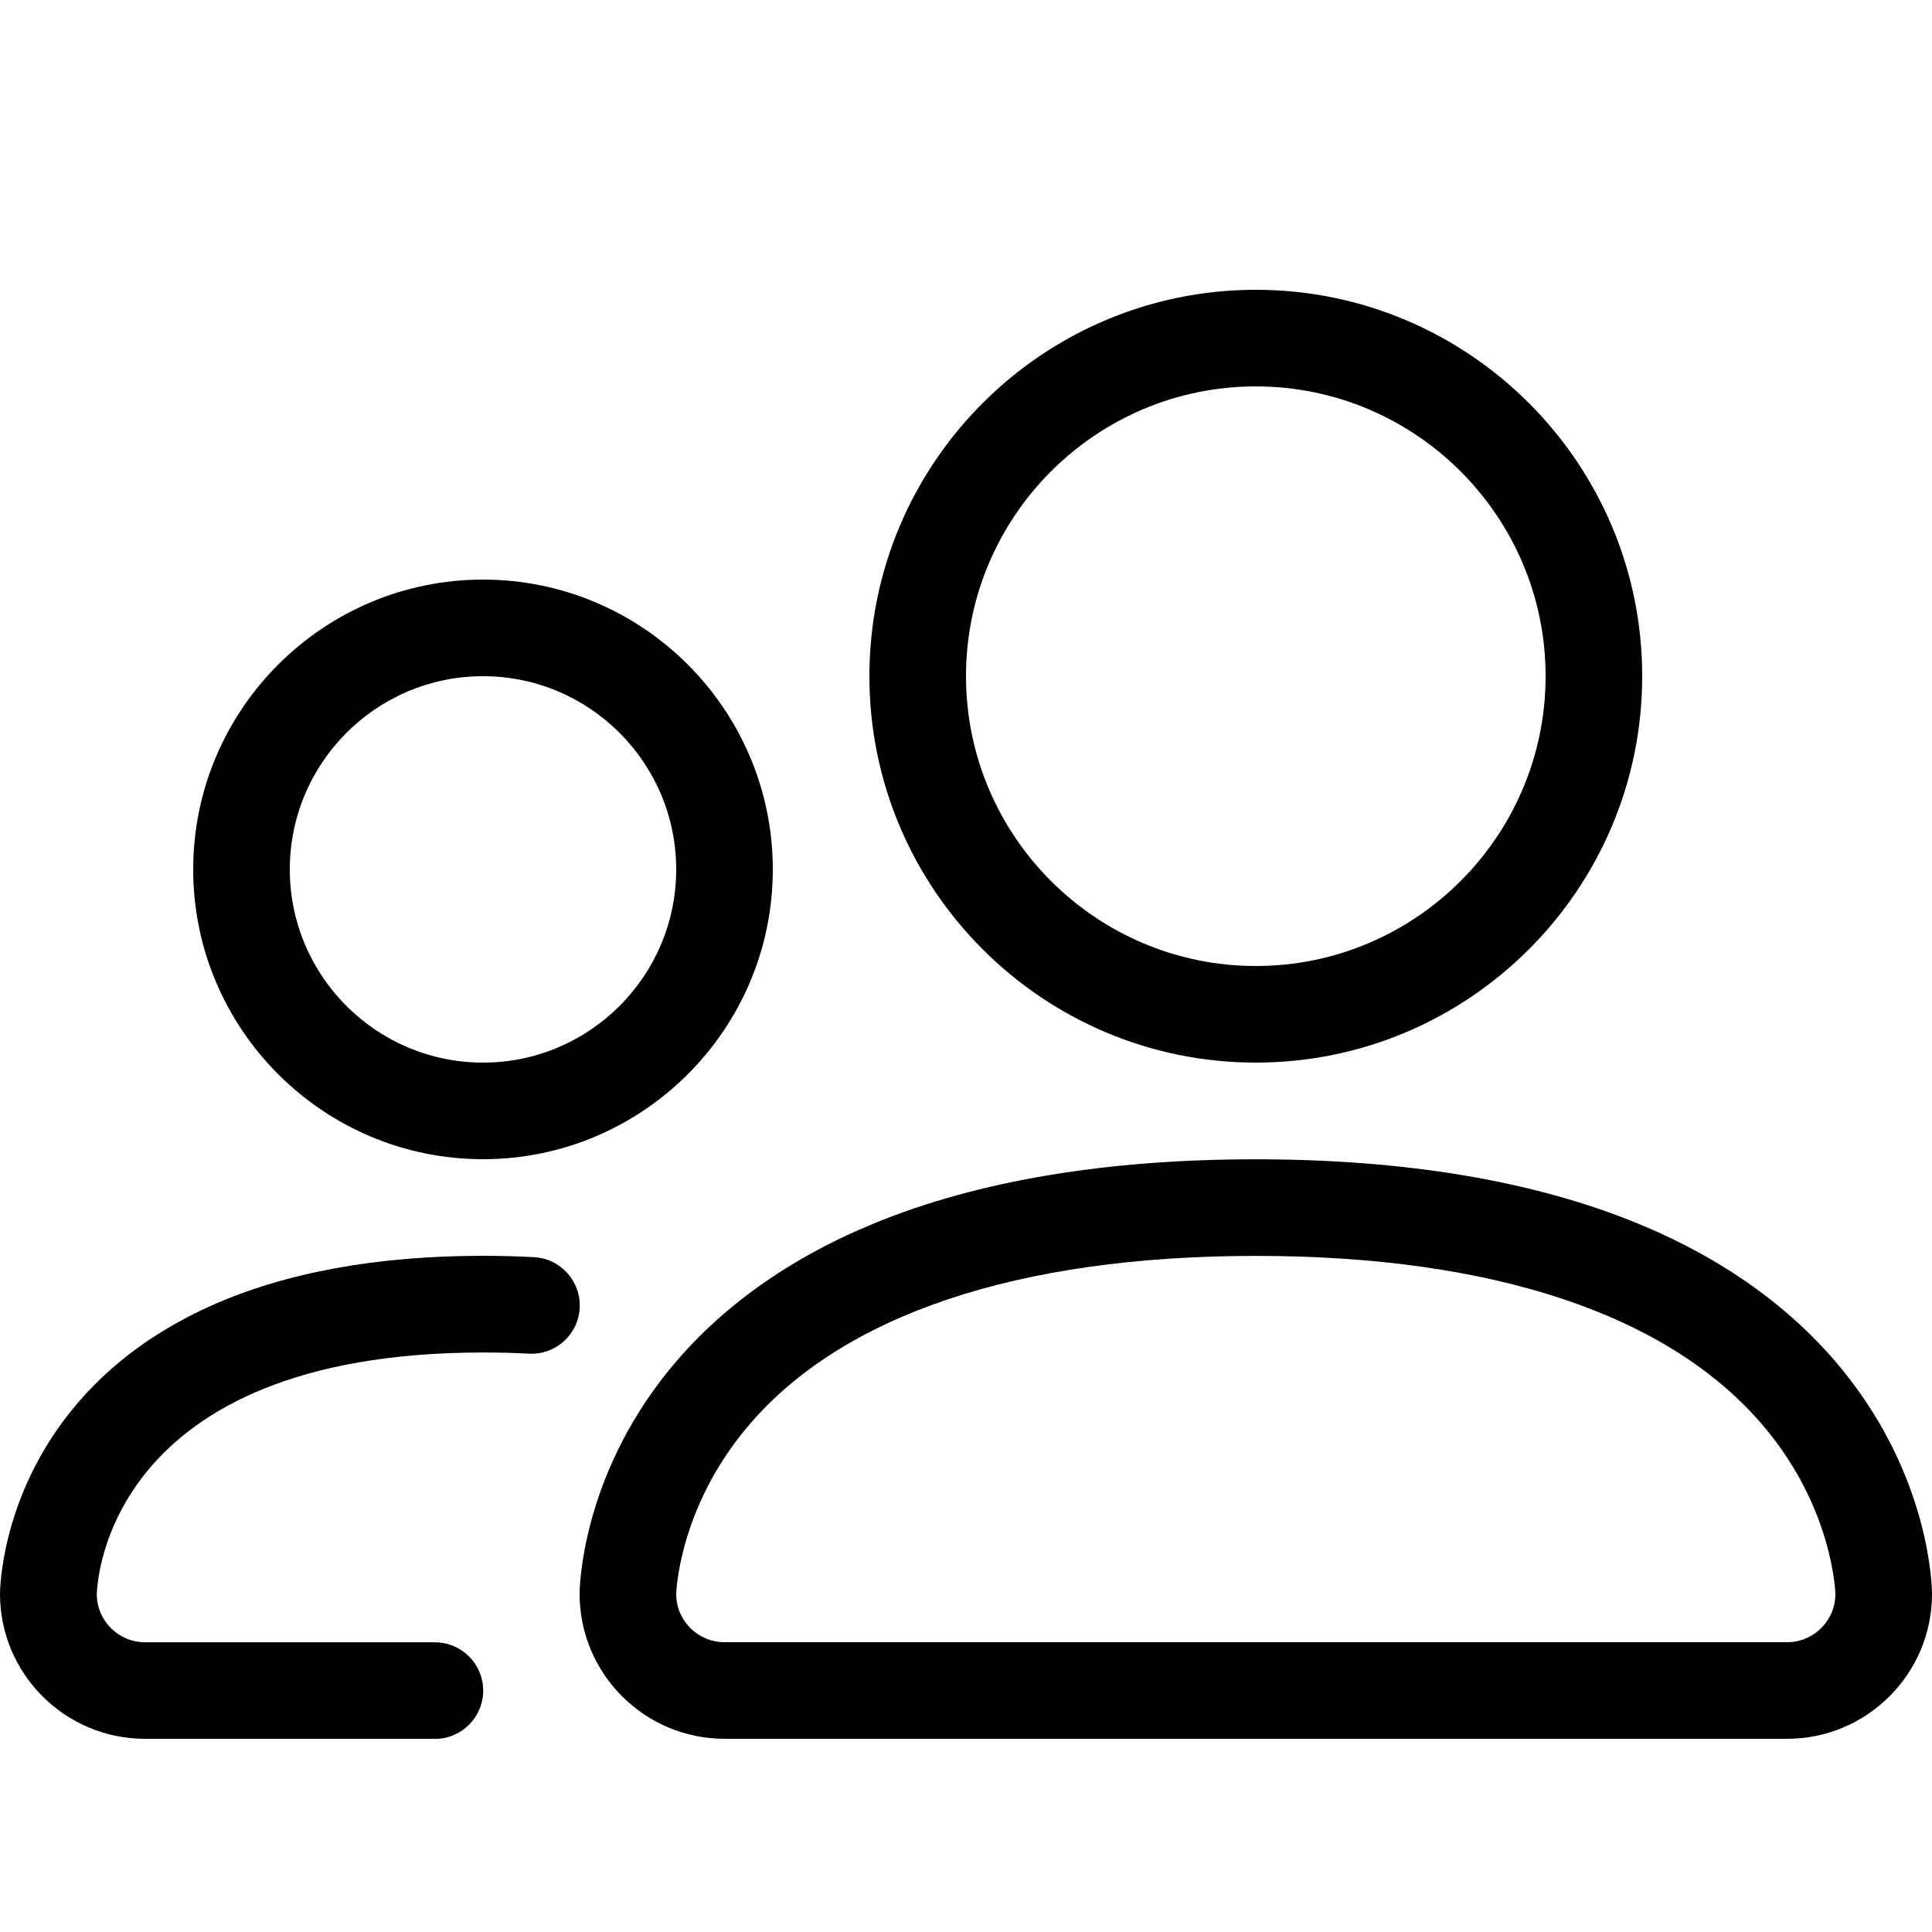
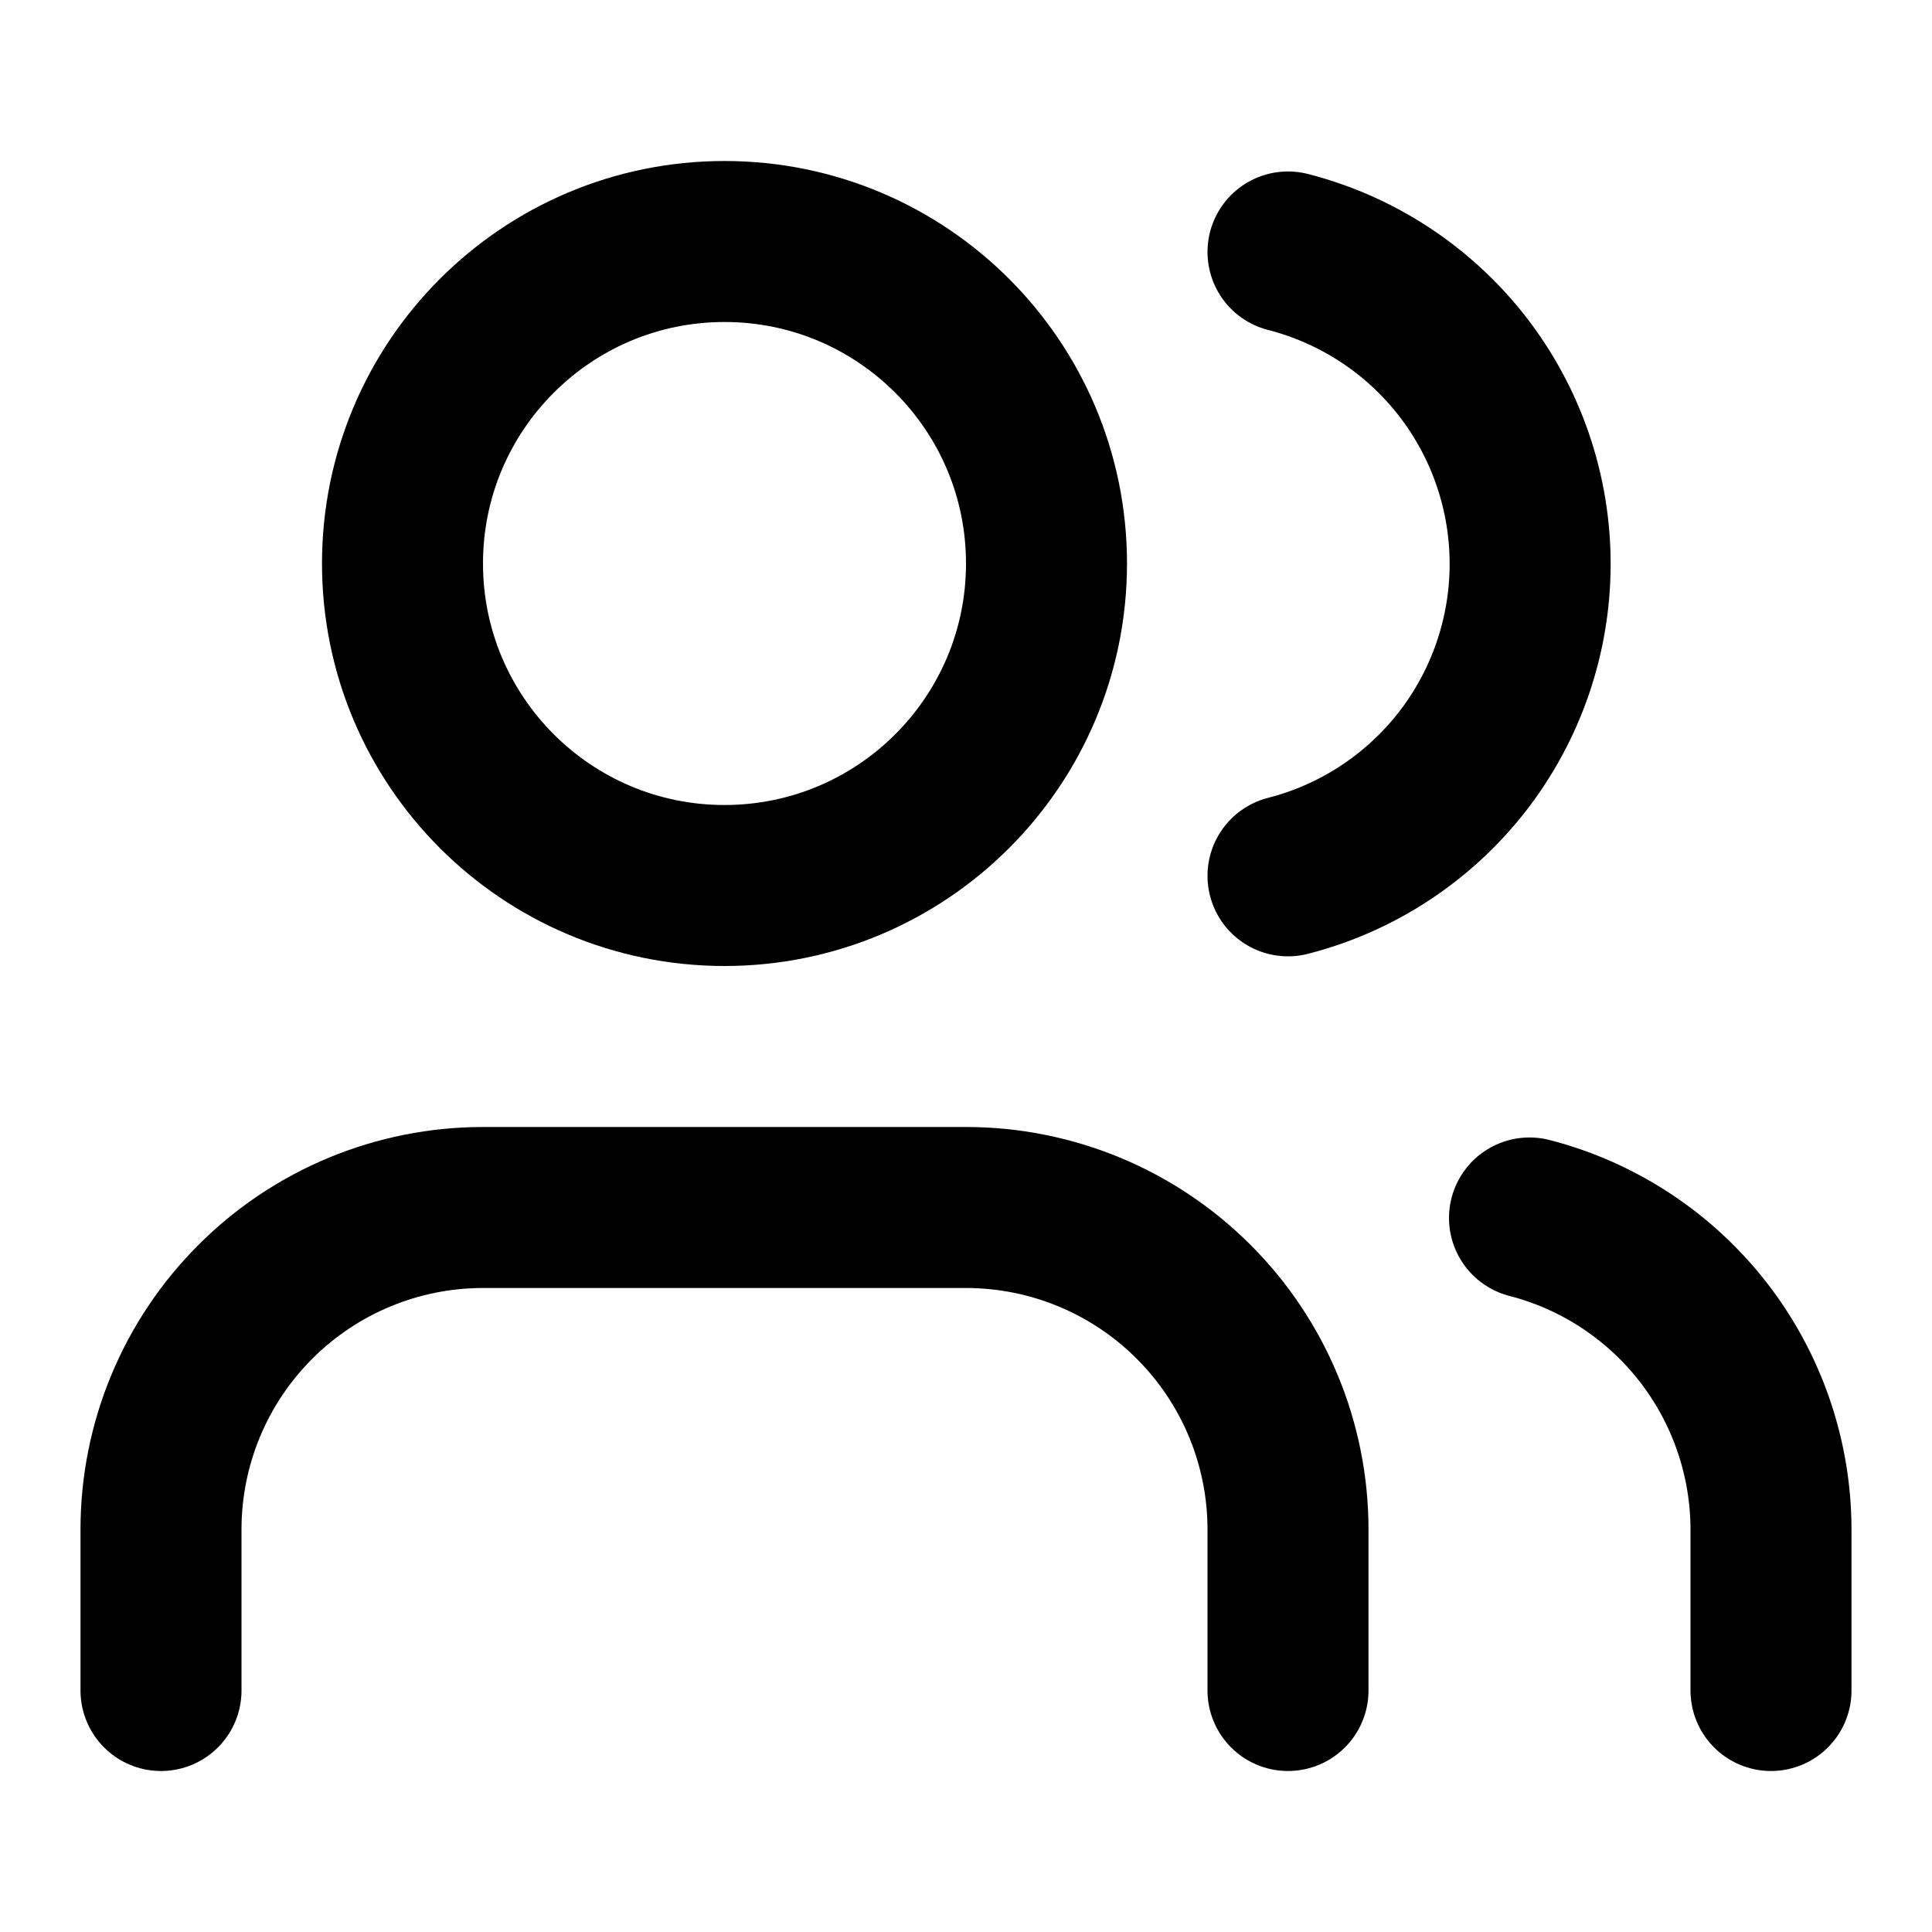
- <svg xmlns="http://www.w3.org/2000/svg" t="1722350941760" class="icon" viewBox="0 0 1024 1024" version="1.1" p-id="2450" id="mx_n_1722350941761" width="48" height="48">
-   <path d="M947.2 921.6l-563.2 0c-42.342 0-76.8-34.458-76.8-76.8 0-2.458 0.563-60.928 47.309-118.528 26.88-33.075 63.539-59.29 108.954-77.926 54.835-22.528 122.88-33.894 202.138-33.894s147.251 11.418 202.138 33.894c45.414 18.637 82.074 44.851 108.954 77.926 46.797 57.6 47.309 116.07 47.309 118.528 0 42.342-34.458 76.8-76.8 76.8zM358.4 844.954c0.051 14.08 11.52 25.446 25.6 25.446l563.2 0c14.08 0 25.549-11.418 25.6-25.446-0.051-1.792-1.638-45.824-37.837-88.781-49.869-59.238-143.002-90.522-269.363-90.522s-219.494 31.334-269.363 90.522c-36.198 43.008-37.786 86.989-37.837 88.781z" fill="#000000" p-id="2451" />
-   <path d="M665.6 563.2c-112.947 0-204.8-91.853-204.8-204.8s91.853-204.8 204.8-204.8 204.8 91.853 204.8 204.8c0 112.947-91.853 204.8-204.8 204.8zM665.6 204.8c-84.685 0-153.6 68.915-153.6 153.6s68.915 153.6 153.6 153.6 153.6-68.915 153.6-153.6-68.915-153.6-153.6-153.6z" fill="#000000" p-id="2452" />
-   <path d="M230.4 921.6l-153.6 0c-42.342 0-76.8-34.458-76.8-76.8 0-1.894 0.41-47.462 33.946-92.16 19.354-25.856 45.773-46.285 78.49-60.826 39.117-17.408 87.45-26.214 143.616-26.214 9.165 0 18.227 0.256 26.982 0.717 14.131 0.768 24.934 12.8 24.218 26.931s-12.8 24.986-26.931 24.218c-7.834-0.41-15.974-0.614-24.218-0.614-199.373 0-204.646 121.805-204.8 128.154 0.051 14.029 11.52 25.446 25.6 25.446l153.6 0c14.131 0 25.6 11.469 25.6 25.6s-11.469 25.6-25.6 25.6z" fill="#000000" p-id="2453" />
-   <path d="M256 614.4c-84.685 0-153.6-68.915-153.6-153.6s68.915-153.6 153.6-153.6 153.6 68.915 153.6 153.6-68.915 153.6-153.6 153.6zM256 358.4c-56.474 0-102.4 45.926-102.4 102.4s45.926 102.4 102.4 102.4 102.4-45.926 102.4-102.4c0-56.474-45.926-102.4-102.4-102.4z" fill="#000000" p-id="2454" />
+ <svg xmlns="http://www.w3.org/2000/svg" width="24" height="24" viewBox="0 0 24 24" fill="none">
+   <path d="M16 21V19C16 17.939 15.579 16.922 14.828 16.172C14.078 15.421 13.061 15 12 15H6C4.939 15 3.922 15.421 3.172 16.172C2.421 16.922 2 17.939 2 19V21" stroke="black" stroke-width="2" stroke-linecap="round" stroke-linejoin="round" />
+   <path d="M9 11C11.209 11 13 9.209 13 7C13 4.791 11.209 3 9 3C6.791 3 5 4.791 5 7C5 9.209 6.791 11 9 11Z" stroke="black" stroke-width="2" stroke-linecap="round" stroke-linejoin="round" />
+   <path d="M22 21V19C21.999 18.114 21.704 17.253 21.161 16.552C20.618 15.852 19.858 15.351 19 15.13" stroke="black" stroke-width="2" stroke-linecap="round" stroke-linejoin="round" />
+   <path d="M16 3.13C16.86 3.35 17.623 3.851 18.168 4.552C18.712 5.254 19.008 6.117 19.008 7.005C19.008 7.893 18.712 8.756 18.168 9.458C17.623 10.159 16.86 10.66 16 10.88" stroke="black" stroke-width="2" stroke-linecap="round" stroke-linejoin="round" />
</svg>
